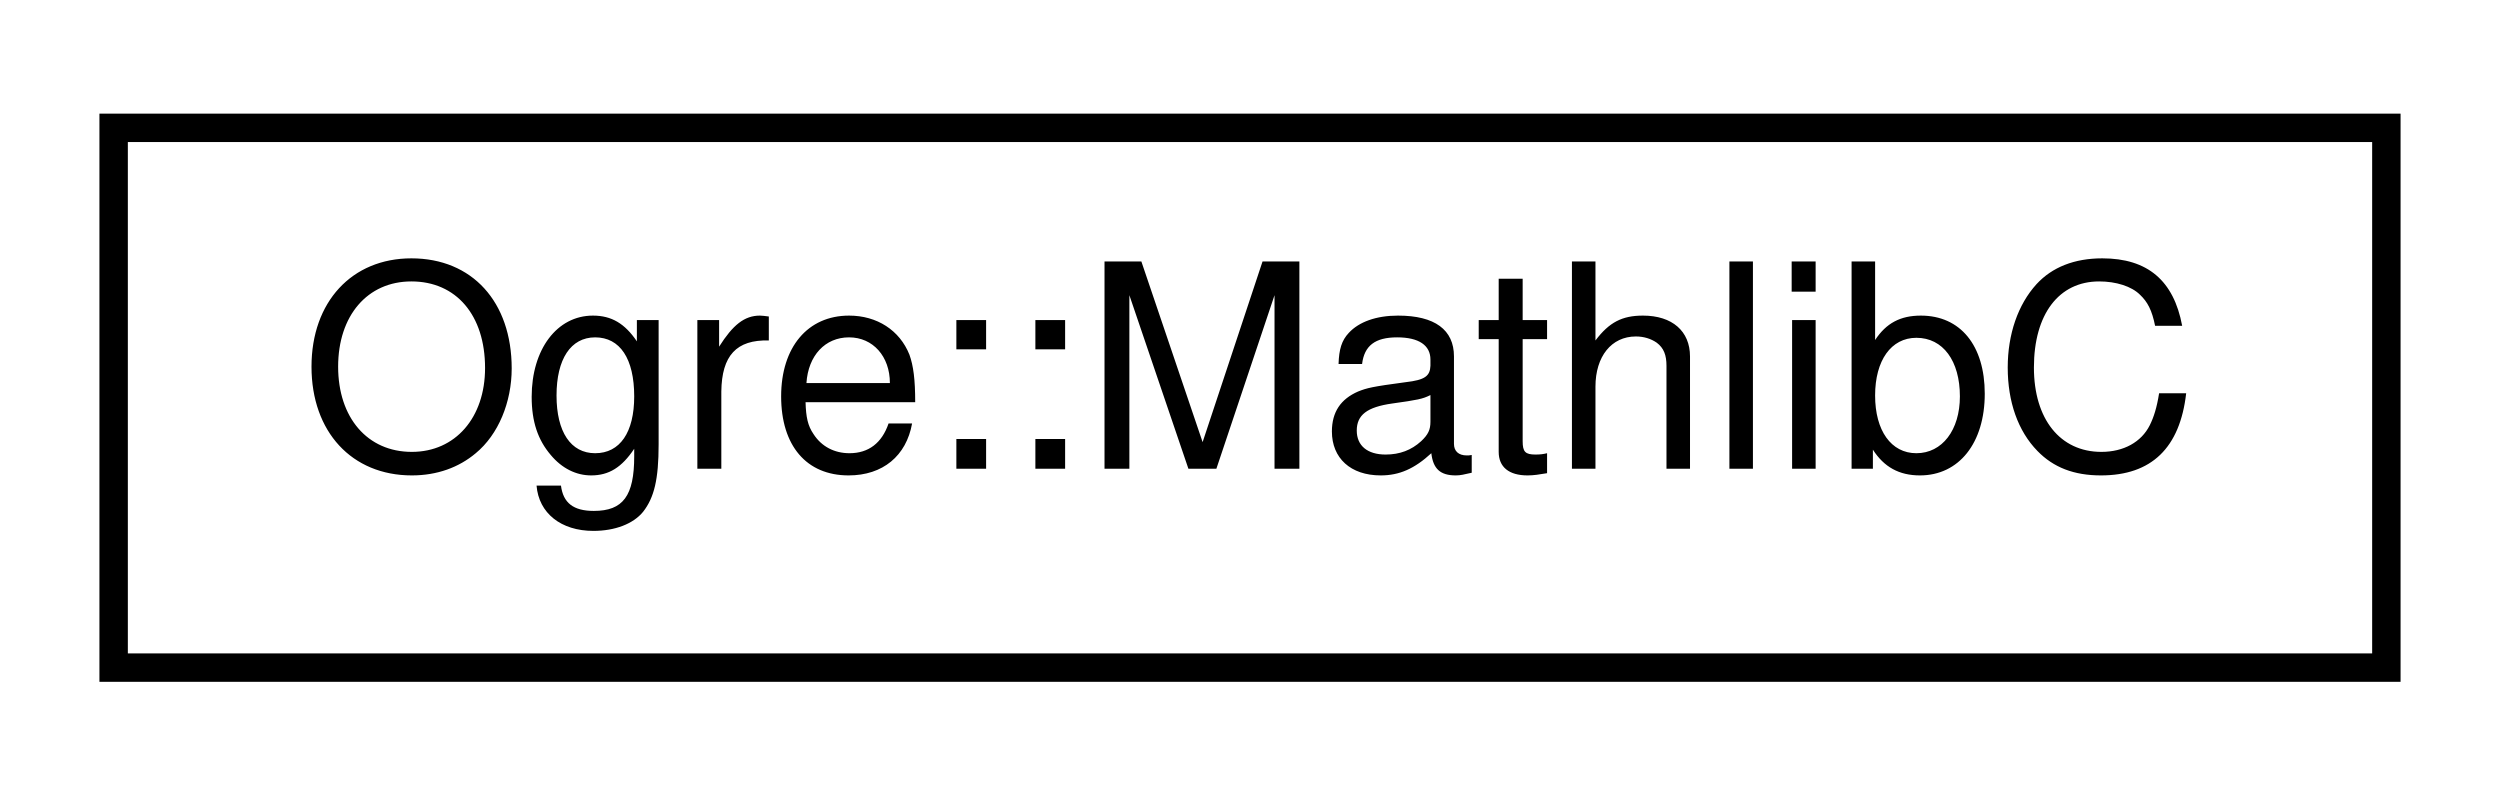
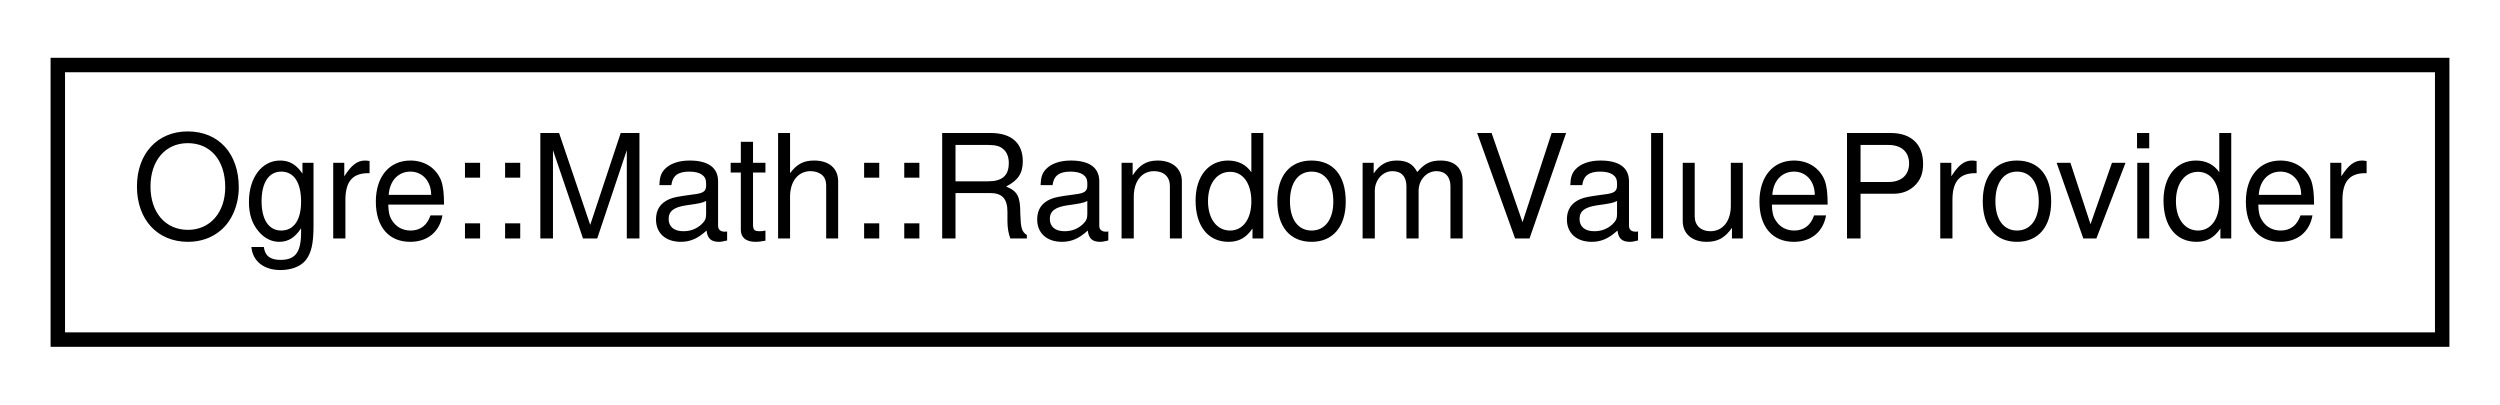
- <svg xmlns="http://www.w3.org/2000/svg" xmlns:xlink="http://www.w3.org/1999/xlink" width="88pt" height="28pt" viewBox="0.00 0.00 88.00 28.00">
+ <svg xmlns="http://www.w3.org/2000/svg" xmlns:xlink="http://www.w3.org/1999/xlink" width="173pt" height="28pt" viewBox="0.00 0.00 173.00 28.00">
  <g id="graph0" class="graph" transform="scale(1 1) rotate(0) translate(4 24)">
    <g id="node1" class="node">
      <g id="a_node1">
-         <a xlink:href="class_ogre_1_1_mathlib_c.html" target="_top" xlink:title=" ">
-           <polygon fill="none" stroke="black" points="0,-0.5 0,-19.5 80,-19.5 80,-0.5 0,-0.5" />
-           <text text-anchor="middle" x="40" y="-7.5" font-family="Helvetica,sans-Serif" font-size="10.00">Ogre::MathlibC</text>
+         <a xlink:href="class_ogre_1_1_math_1_1_random_value_provider.html" target="_top" xlink:title="This class is used to provide an external random value provider.">
+           <polygon fill="none" stroke="black" points="0,-0.5 0,-19.5 165,-19.5 165,-0.5 0,-0.5" />
+           <text text-anchor="middle" x="82.5" y="-7.5" font-family="Helvetica,sans-Serif" font-size="10.00">Ogre::Math::RandomValueProvider</text>
        </a>
      </g>
    </g>
  </g>
</svg>
